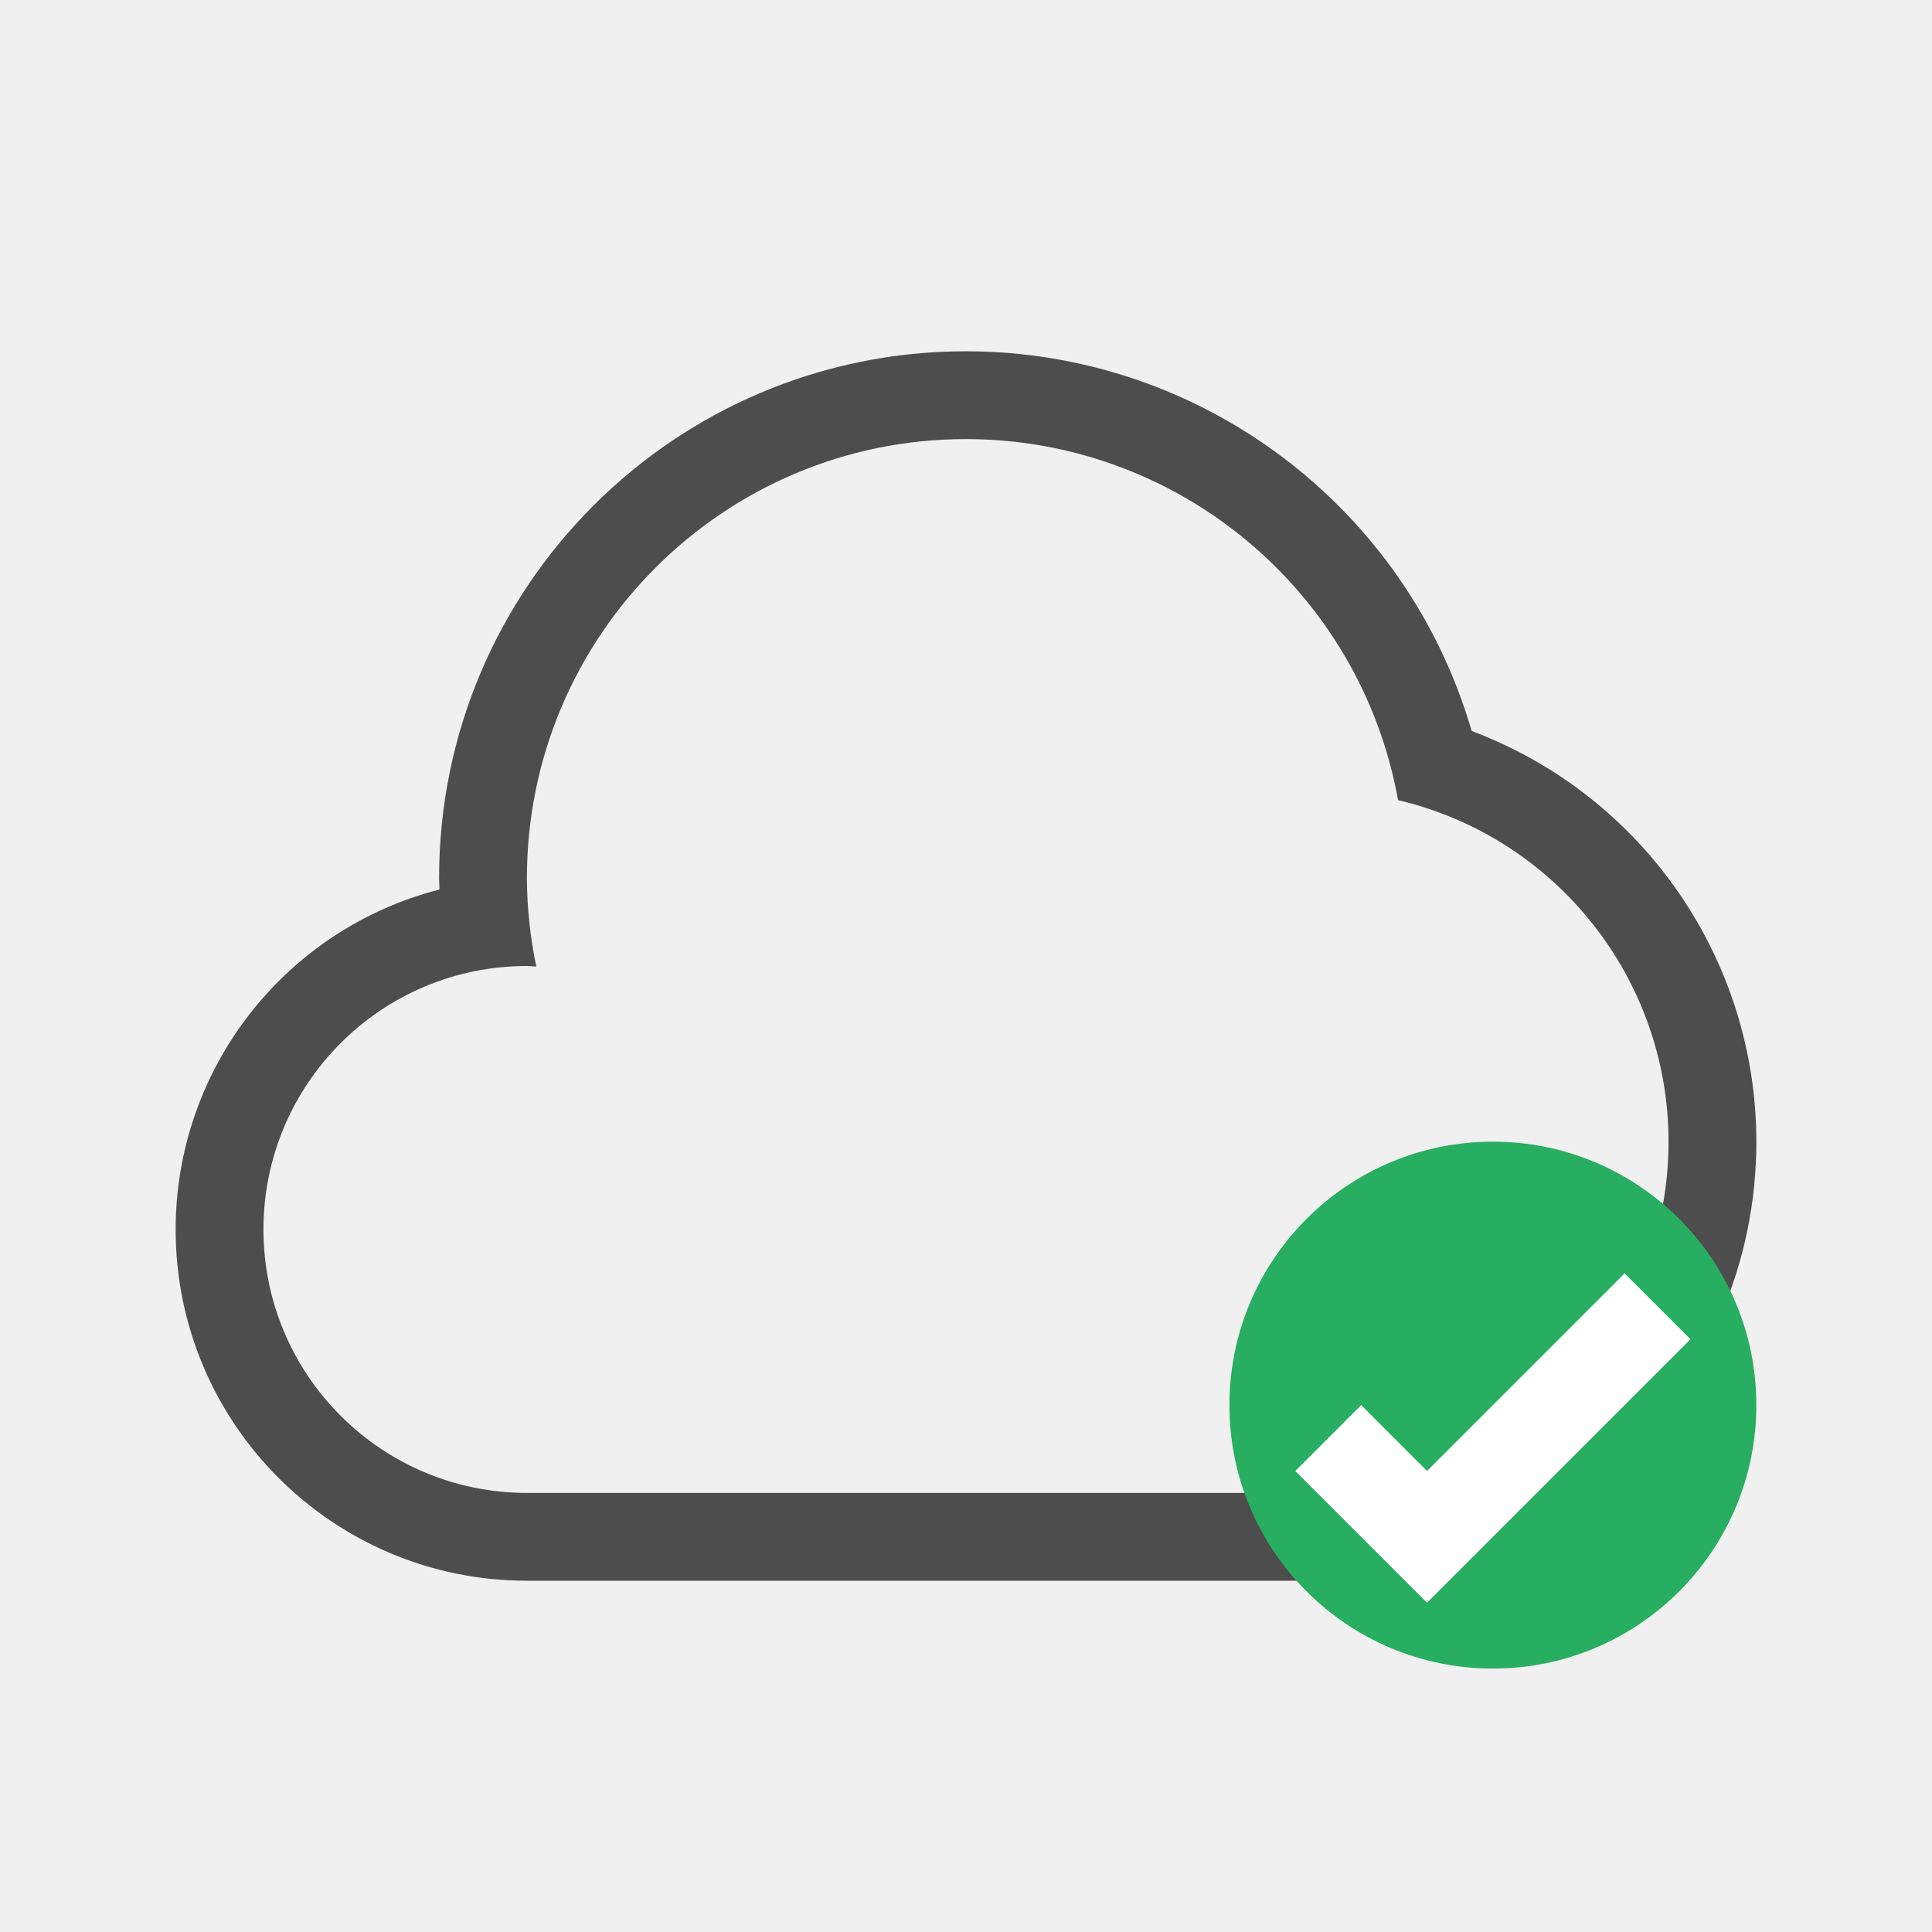
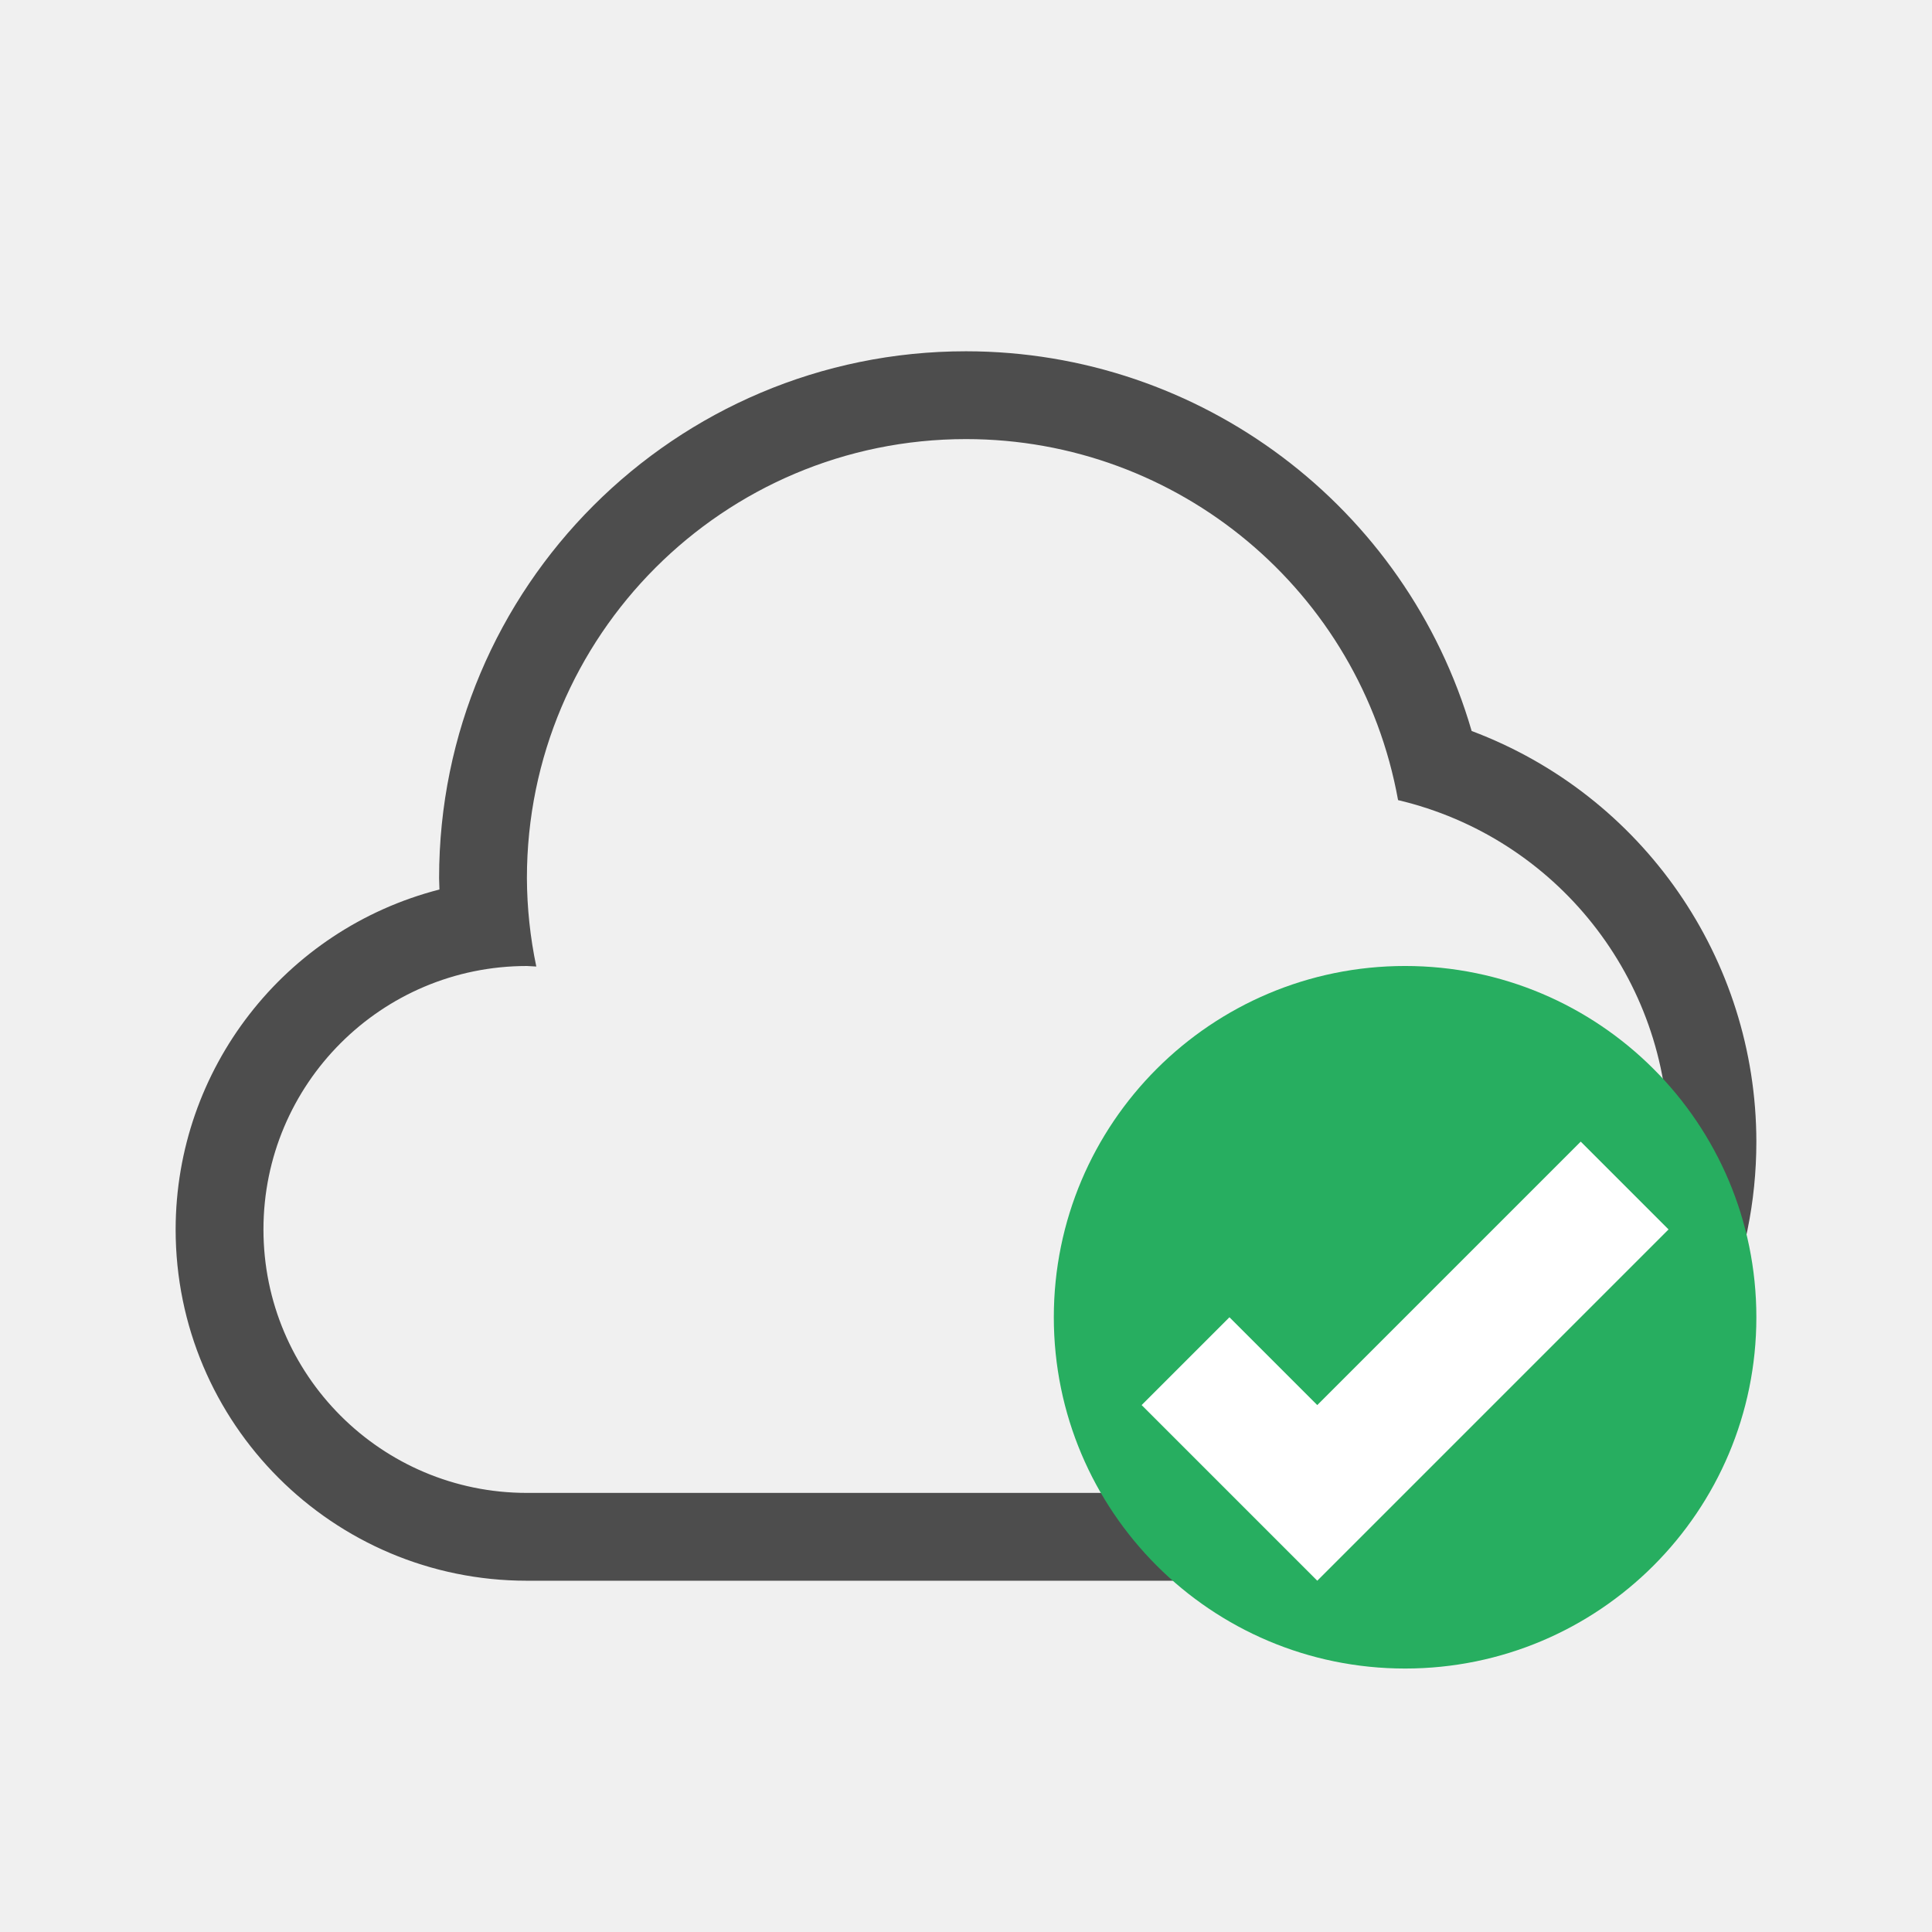
<svg xmlns="http://www.w3.org/2000/svg" width="22" height="22" id="svg3049" version="1.1">
  <defs id="defs3051" />
  <g id="layer1" transform="translate(-421.7143,-525.7907)">
    <rect style="fill:#f2f2f2;fill-opacity:1;stroke:none" id="rect4035" width="0" height="14.668" x="369.096" y="509.907" />
    <rect style="fill:#f2f2f2;fill-opacity:1;stroke:none" id="rect4035-8" width="0" height="14.668" x="376.057" y="532.478" />
    <rect style="fill:#f2f2f2;fill-opacity:1;stroke:none" id="rect4035-0" width="0" height="14.668" x="377.87" y="531.417" />
    <rect style="fill:#f2f2f2;fill-opacity:1;stroke:none" id="rect4035-06" width="0" height="14.668" x="351.94" y="506.126" />
    <rect style="fill:#f2f2f2;fill-opacity:1;stroke:none" id="rect4035-8-7" width="0" height="14.668" x="358.9" y="528.697" />
    <rect style="fill:#f2f2f2;fill-opacity:1;stroke:none" id="rect4035-0-42" width="0" height="14.668" x="360.714" y="527.636" />
    <rect style="fill:#f2f2f2;fill-opacity:1;stroke:none" id="rect4035-3" width="0" height="14.668" x="351.94" y="506.126" />
    <rect style="fill:#f2f2f2;fill-opacity:1;stroke:none" id="rect4035-8-9" width="0" height="14.668" x="358.9" y="528.697" />
    <rect style="fill:#f2f2f2;fill-opacity:1;stroke:none" id="rect4035-0-4" width="0" height="14.668" x="360.714" y="527.636" />
    <rect style="fill:#f2f2f2;fill-opacity:1;stroke:none" id="rect4035-2" width="0" height="14.668" x="351.94" y="506.126" />
    <rect style="fill:#f2f2f2;fill-opacity:1;stroke:none" id="rect4035-8-99" width="0" height="14.668" x="358.9" y="528.697" />
    <rect style="fill:#f2f2f2;fill-opacity:1;stroke:none" id="rect4035-0-43" width="0" height="14.668" x="360.714" y="527.636" />
    <rect style="fill:#f2f2f2;fill-opacity:1;stroke:none" id="rect4035-3-9" width="0" height="14.668" x="351.94" y="506.126" />
    <rect style="fill:#f2f2f2;fill-opacity:1;stroke:none" id="rect4035-8-9-9" width="0" height="14.668" x="358.9" y="528.697" />
    <rect style="fill:#f2f2f2;fill-opacity:1;stroke:none" id="rect4035-0-4-4" width="0" height="14.668" x="360.714" y="527.636" />
    <rect style="fill:#f2f2f2;fill-opacity:1;stroke:none" id="rect4035-5" width="0" height="11" x="422.21" y="527.415" />
    <rect style="fill:#f2f2f2;fill-opacity:1;stroke:none" id="rect4035-7" width="0" height="11" x="417.658" y="529.935" />
    <rect style="fill:#f2f2f2;fill-opacity:1;stroke:none" id="rect4035-9" width="0" height="11" x="413.15" y="517.516" />
    <rect style="fill:#f2f2f2;fill-opacity:1;stroke:none" id="rect4035-96" width="0" height="11" x="413.994" y="529.753" />
    <rect style="fill:#f2f2f2;fill-opacity:1;stroke:none" id="rect4035-7-0" width="0" height="11" x="409.442" y="532.273" />
    <rect style="fill:#f2f2f2;fill-opacity:1;stroke:none" id="rect4035-9-6" width="0" height="11" x="404.934" y="519.854" />
    <rect style="fill:#f2f2f2;fill-opacity:1;stroke:none" id="rect4035-1" width="0" height="11" x="422.21" y="527.415" />
    <rect style="fill:#f2f2f2;fill-opacity:1;stroke:none" id="rect4035-7-2" width="0" height="11" x="417.658" y="529.935" />
    <rect style="fill:#f2f2f2;fill-opacity:1;stroke:none" id="rect4035-9-0" width="0" height="11" x="413.15" y="517.516" />
    <rect style="fill:#f2f2f2;fill-opacity:1;stroke:none" id="rect4035-96-9" width="0" height="11" x="413.994" y="529.753" />
    <rect style="fill:#f2f2f2;fill-opacity:1;stroke:none" id="rect4035-7-0-9" width="0" height="11" x="409.442" y="532.273" />
    <rect style="fill:#f2f2f2;fill-opacity:1;stroke:none" id="rect4035-9-6-9" width="0" height="11" x="404.934" y="519.854" />
    <path style="fill:#4d4d4d;fill-opacity:1;stroke:none;stroke-linecap:butt;stroke-linejoin:round" d="M 11 4 A 6 6 0 0 0 5 10 A 6 6 0 0 0 5.004 10.129 A 4 4 0 0 0 2 14 A 4 4 0 0 0 6 18 L 15 18 A 5 5 0 0 0 20 13 A 5 5 0 0 0 16.758 8.324 A 6 6 0 0 0 11 4 z M 11 5 A 5 5 0 0 1 15.92 9.111 A 4 4 0 0 1 19 13 A 4 4 0 0 1 15 17 L 6 17 A 3 3 0 0 1 3 14 A 3 3 0 0 1 6 11 A 3 3 0 0 1 6.107 11.006 A 5 5 0 0 1 6 10 A 5 5 0 0 1 11 5 z " transform="translate(421.7143,525.7907)" id="path4196" />
-     <rect style="opacity:1;fill:#27ae60;fill-opacity:1;stroke:none" id="rect4153" width="6" height="6" x="435.714" y="538.791" ry="3" />
    <path style="fill:#ffffff;fill-opacity:1;fill-rule:evenodd;stroke:none;stroke-width:1px;stroke-linecap:butt;stroke-linejoin:miter;stroke-opacity:1" d="m 440.214,540.291 -2.25,2.25 -0.75,-0.75 -0.75,0.75 0.75,0.75 0.75,0.75 3,-3 -0.75,-0.75 z" id="path4142" />
+     <g id="layer1-9" transform="translate(426.7143,-500.5715)">
+       <rect style="opacity:1;fill:#27ae60;fill-opacity:1;stroke:none" id="rect4153" width="8" height="8" x="7" y="1037.362" ry="4" />
+       <path style="fill:#ffffff;fill-opacity:1;fill-rule:evenodd;stroke:none;stroke-width:1px;stroke-linecap:butt;stroke-linejoin:miter;stroke-opacity:1" d="m 13,1039.362 -3,3 -1,-1 -1,1 1,1 1,1 4,-4 -1,-1 z" id="path4142-5" />
+     </g>
  </g>
</svg>
